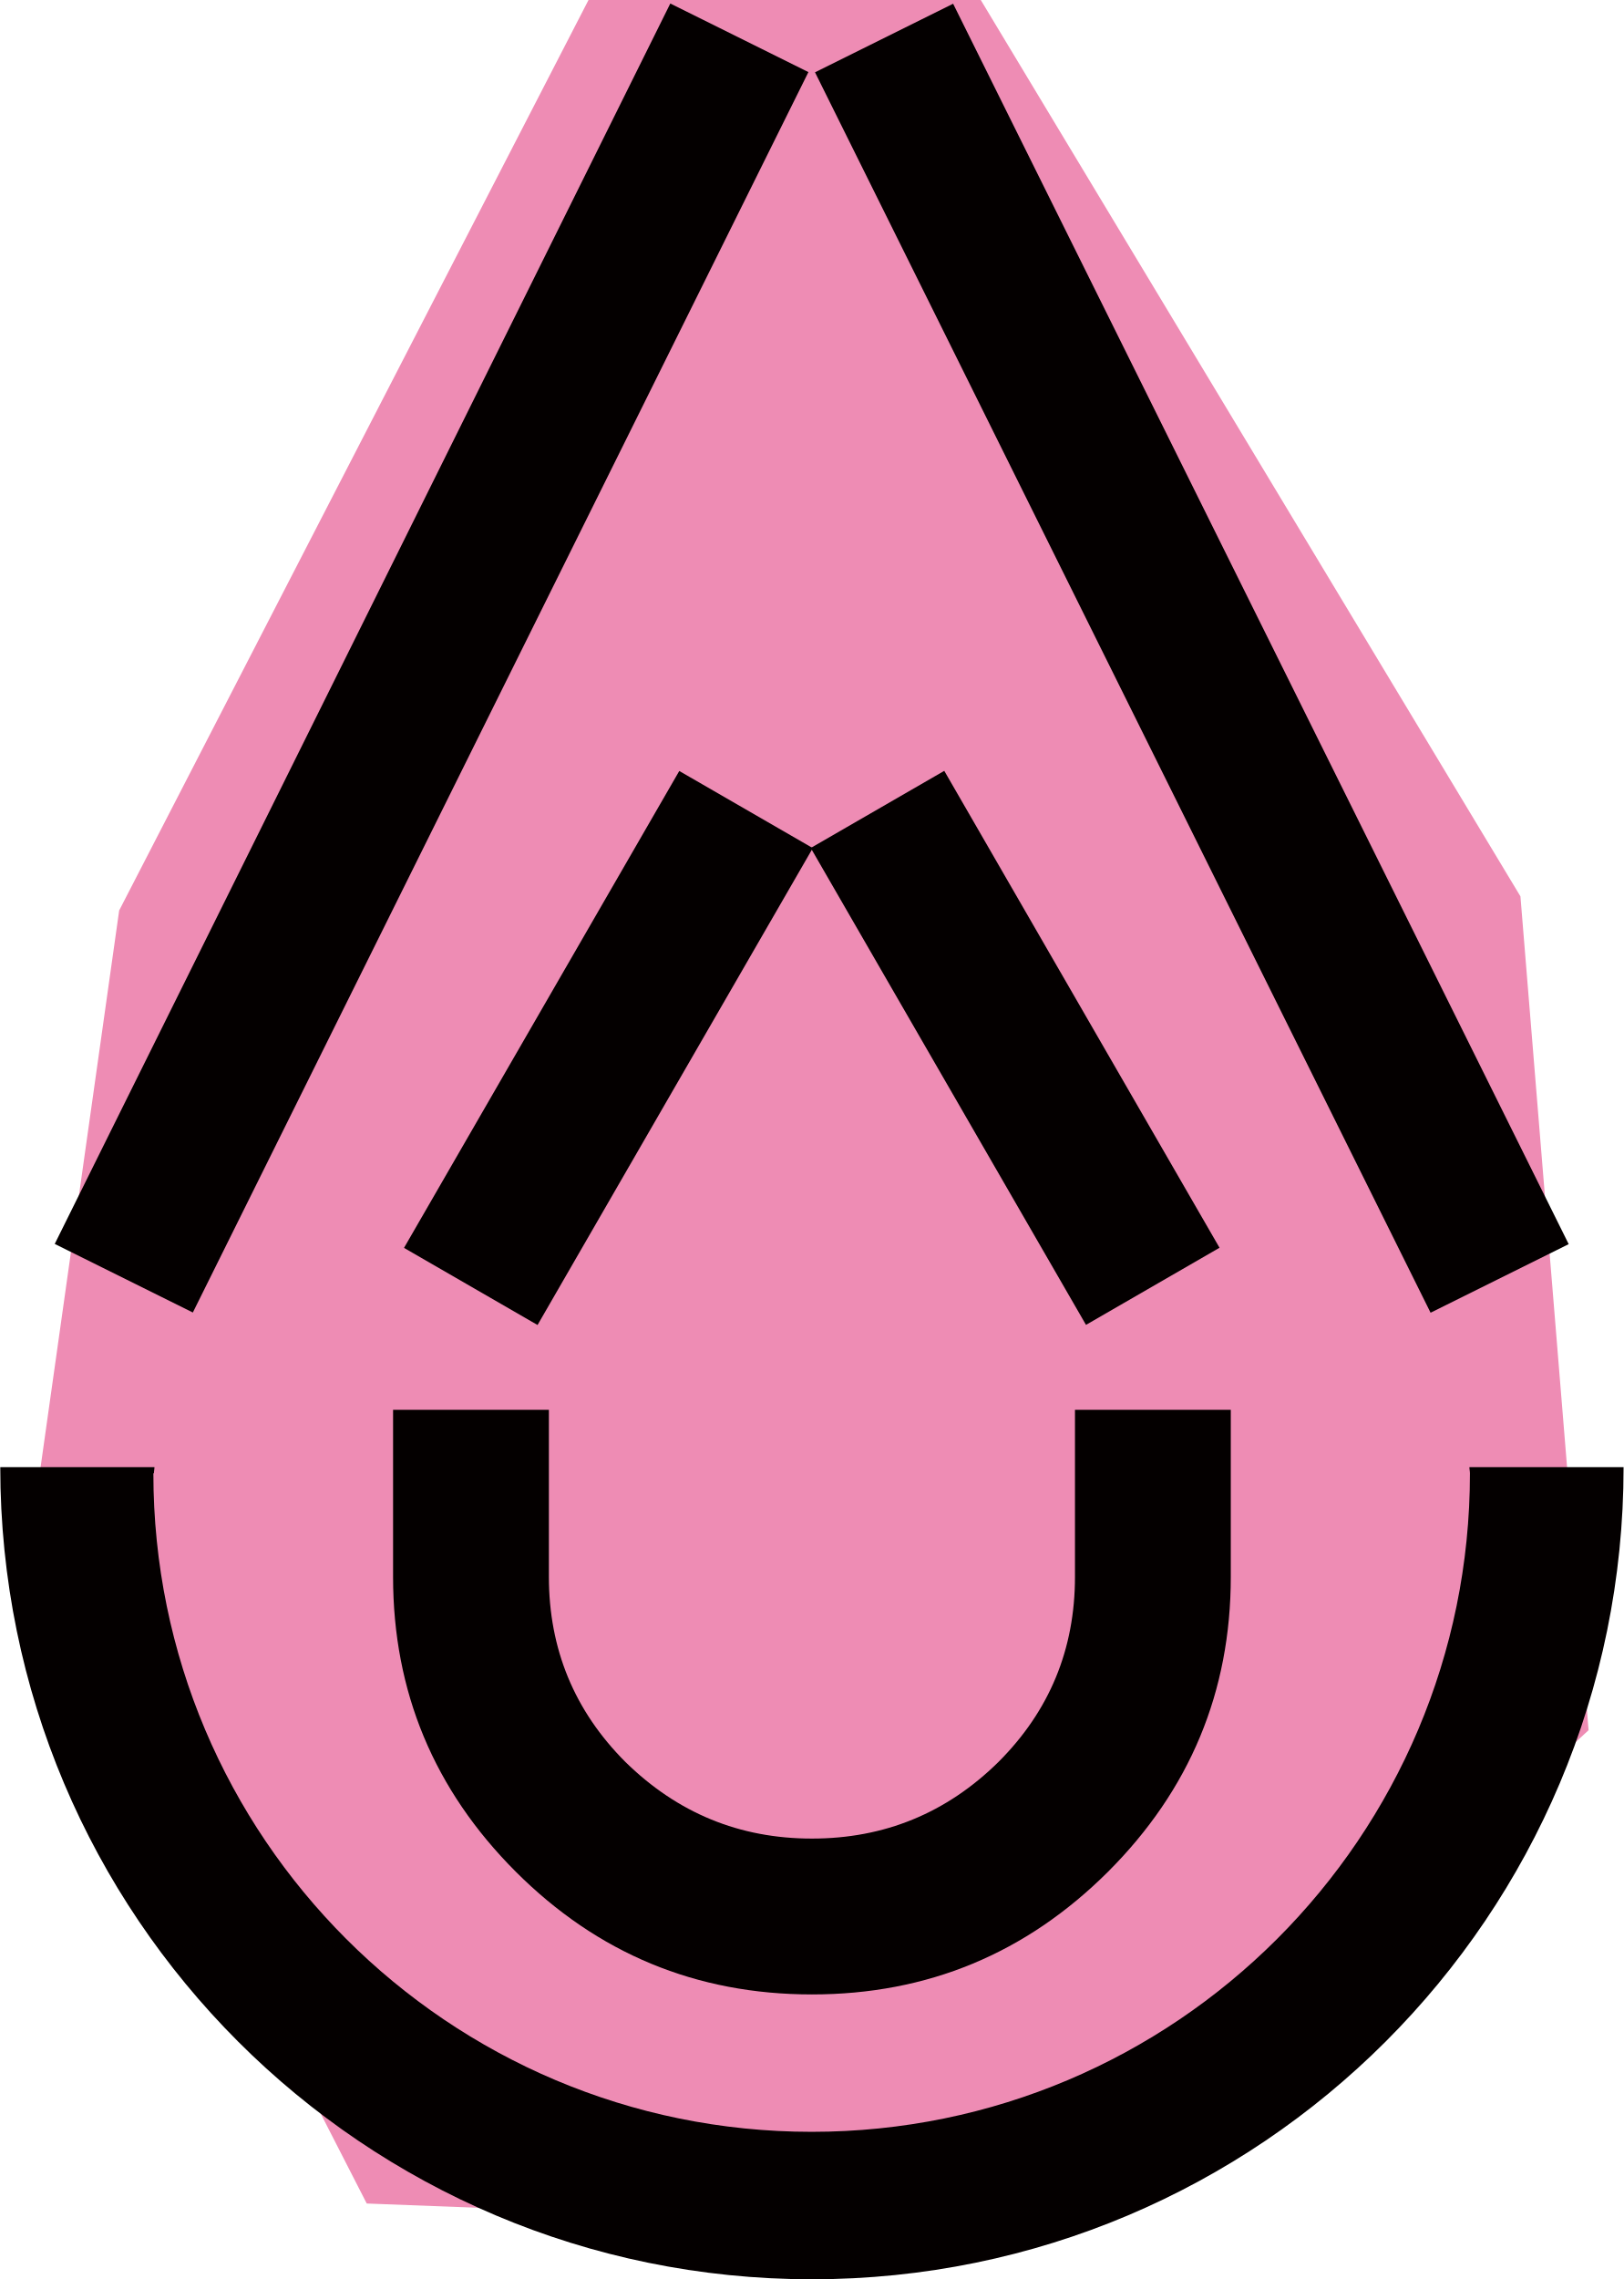
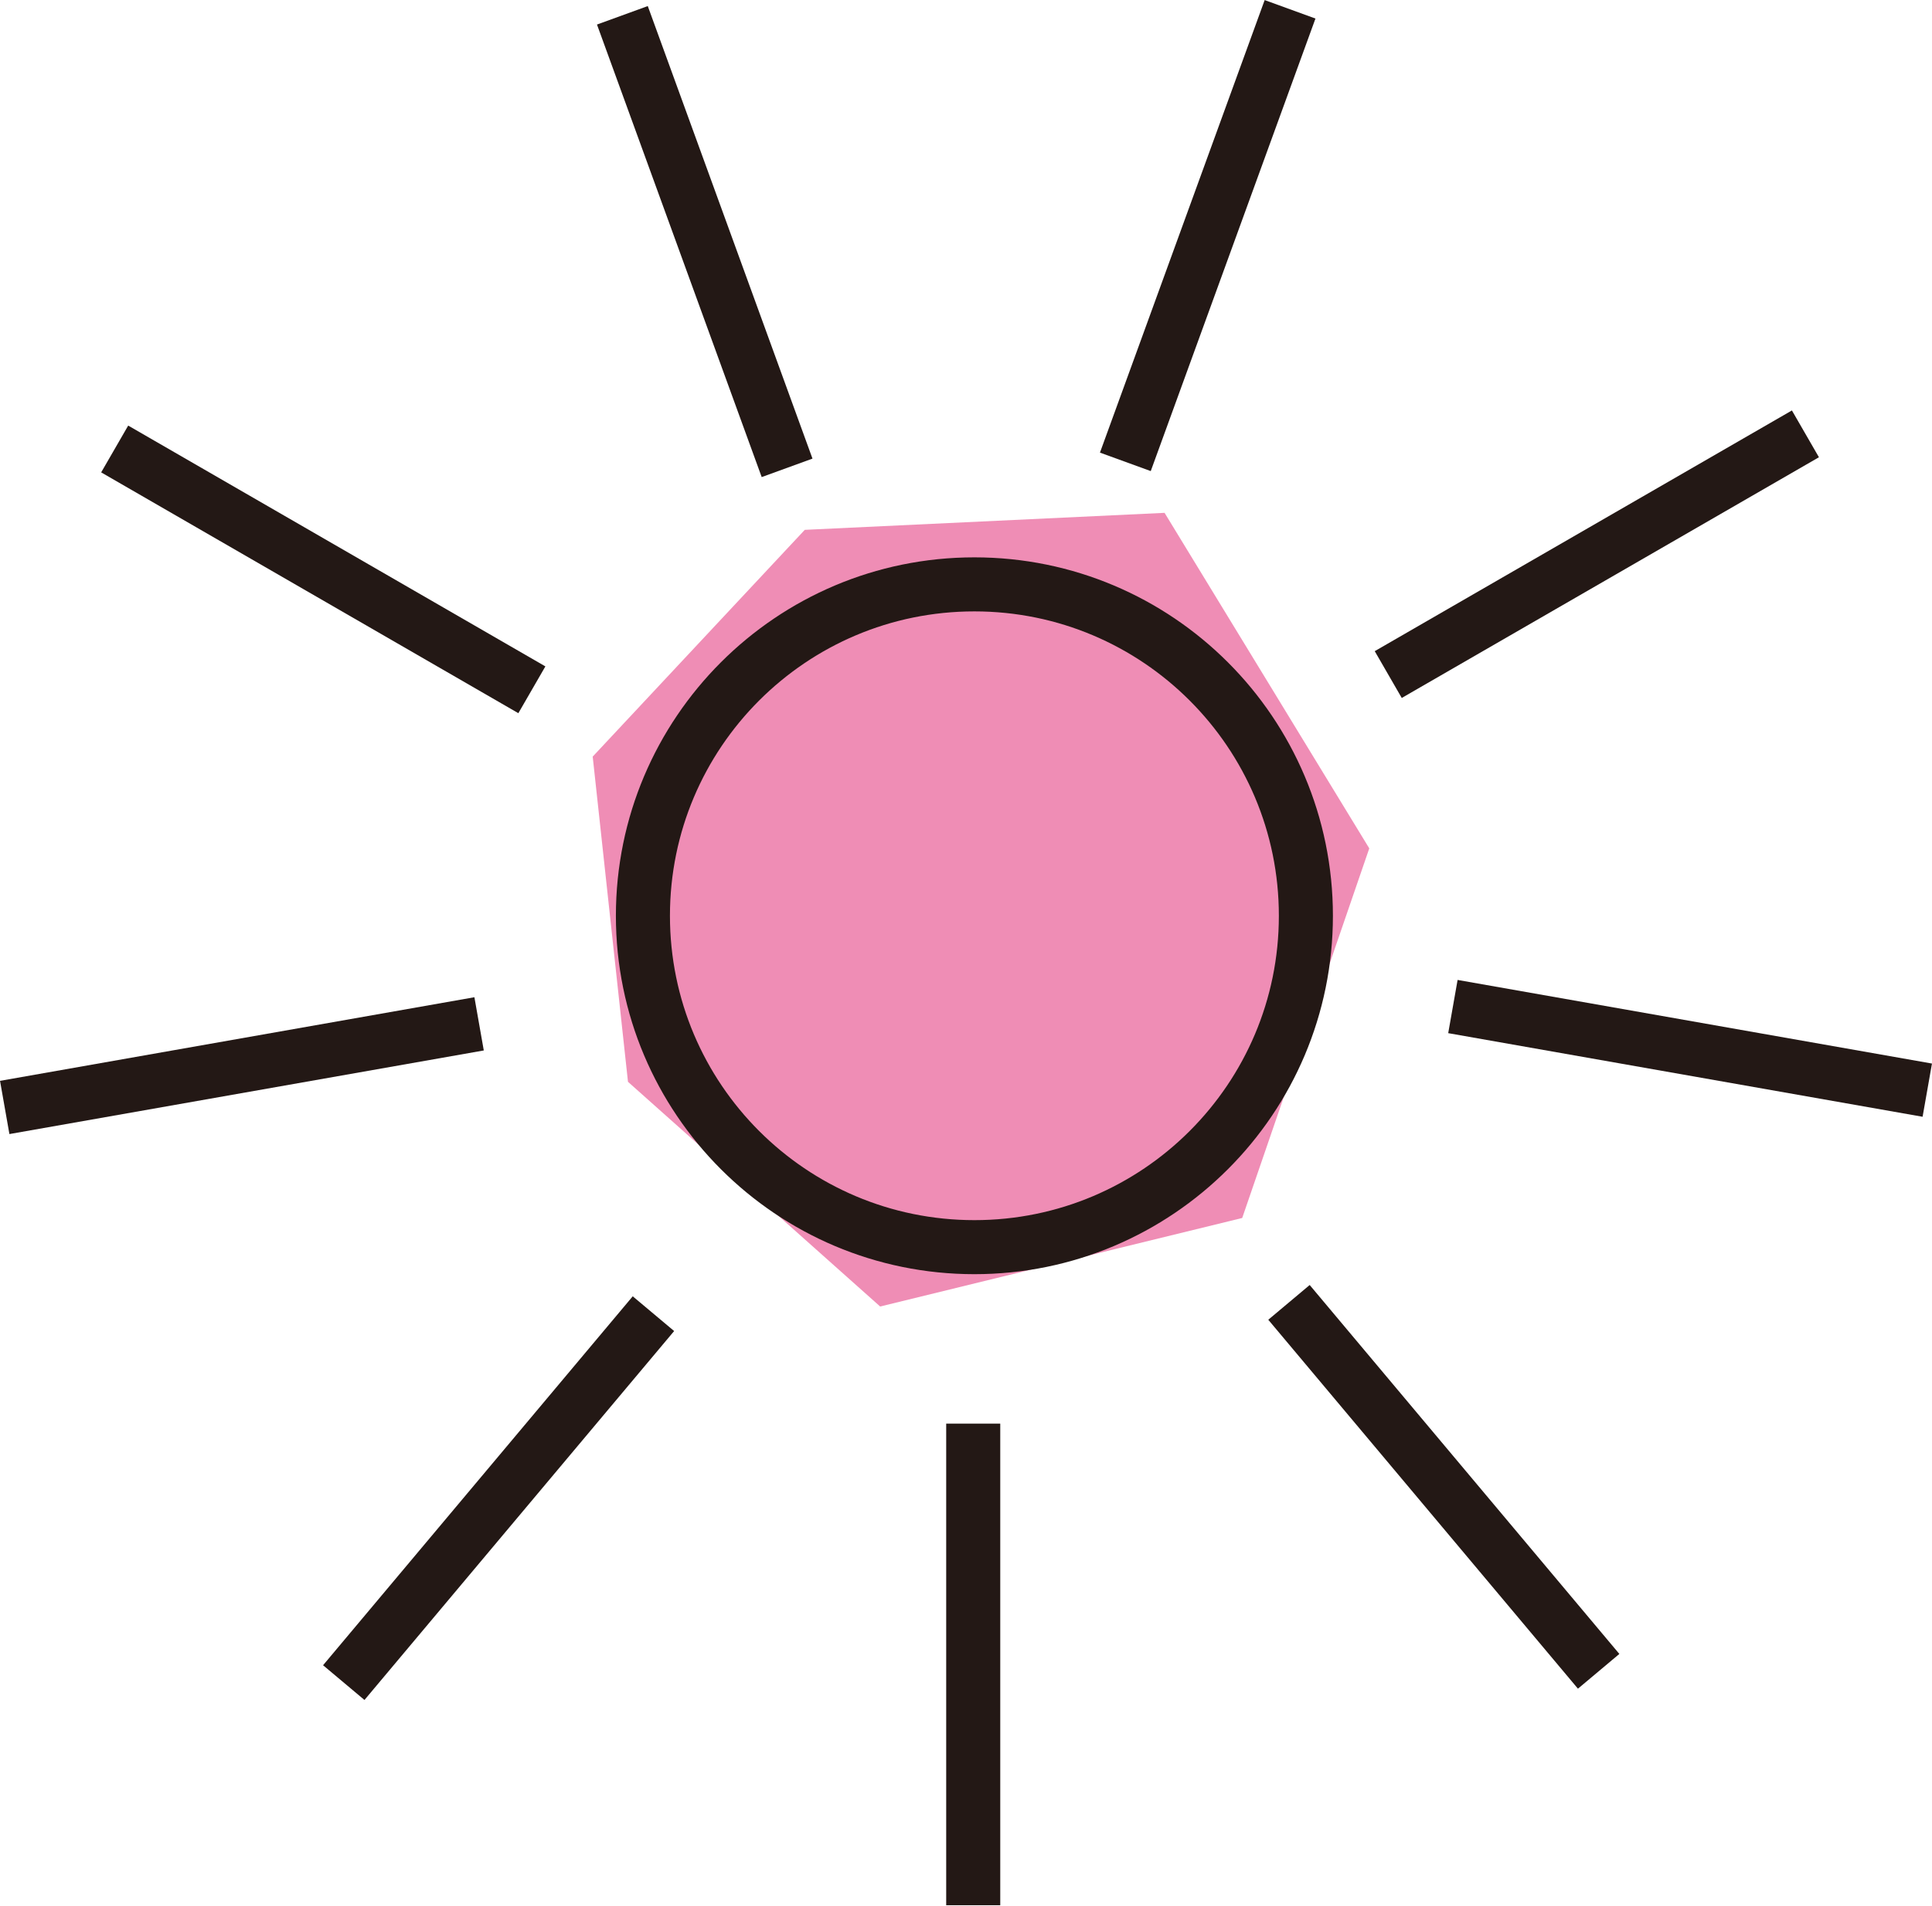
- <svg xmlns="http://www.w3.org/2000/svg" id="_레이어_2" data-name="레이어 2" viewBox="0 0 59.81 83.93">
-   <defs>
-     <style>
-       .cls-1 {
-         fill: #ee8cb4;
-       }
- 
-       .cls-2 {
-         fill: #040000;
-       }
-     </style>
-   </defs>
-   <g id="_레이어_1-2" data-name="레이어 1">
+ <svg xmlns="http://www.w3.org/2000/svg" id="_레이어_2" data-name="레이어 2" width="69.35mm" height="68.41mm" viewBox="0 0 196.59 193.91">
+   <g id="_디자인" data-name="디자인">
    <g>
-       <polygon class="cls-1" points="21.68 0 36.13 0 56.01 33.01 58.52 63.72 38.49 82.11 13.51 81.15 1.09 56.9 4.39 33.53 21.68 0" />
+       <polygon points="81.89 53.92 60.31 77 63.9 110.1 89.56 132.97 126.4 123.96 139.33 86.34 118.5 52.19 81.89 53.92" fill="#ef8db5" />
      <g>
-         <path class="cls-2" d="M5.65,54.26c0,13.39,10.86,24.25,24.25,24.25,13.39,0,24.25-10.86,24.25-24.25,0-.08-.02-.15-.02-.23h5.68c0,16.52-13.39,29.91-29.9,29.91-16.52,0-29.9-13.39-29.9-29.91h5.68c0,.08-.02.15-.02.23Z" />
-         <rect class="cls-2" x="13.06" y="-1.27" width="5.68" height="51" transform="translate(12.43 -4.54) rotate(26.4)" />
-         <rect class="cls-2" x="41.07" y="-1.27" width="5.68" height="51" transform="translate(94.01 26.42) rotate(153.6)" />
-         <path class="cls-2" d="M19,68.93c3.01,3.01,6.65,4.52,10.91,4.52s7.89-1.51,10.91-4.52c3.01-3.01,4.52-6.63,4.52-10.86v-6.15h-5.74v6.15c0,2.67-.94,4.94-2.82,6.82-1.91,1.88-4.2,2.82-6.87,2.82s-4.95-.94-6.87-2.82c-1.88-1.88-2.82-4.16-2.82-6.82v-6.15h-5.74v6.15c0,4.23,1.51,7.85,4.52,10.86Z" />
-         <rect class="cls-2" x="19.57" y="28.45" width="5.68" height="20.28" transform="translate(22.3 -6.03) rotate(30)" />
-         <rect class="cls-2" x="34.56" y="28.45" width="5.68" height="20.28" transform="translate(89.08 53.31) rotate(150)" />
+         <circle cx="99.15" cy="93.2" r="33.73" fill="none" stroke="#231815" stroke-miterlimit="10" stroke-width="5.5" />
+         <line x1="99.03" y1="144.89" x2="99.03" y2="193.91" fill="none" stroke="#231815" stroke-miterlimit="10" stroke-width="5.5" />
+         <line x1="131.16" y1="132.55" x2="162.67" y2="170.1" fill="none" stroke="#231815" stroke-miterlimit="10" stroke-width="5.5" />
+         <line x1="147.84" y1="102.44" x2="196.11" y2="110.95" fill="none" stroke="#231815" stroke-miterlimit="10" stroke-width="5.5" />
+         <line x1="141.26" y1="68.65" x2="183.71" y2="44.15" fill="none" stroke="#231815" stroke-miterlimit="10" stroke-width="5.5" />
+         <line x1="114.51" y1="47" x2="131.27" y2=".94" fill="none" stroke="#231815" stroke-miterlimit="10" stroke-width="5.5" />
+         <line x1="80.09" y1="47.61" x2="63.33" y2="1.55" fill="none" stroke="#231815" stroke-miterlimit="10" stroke-width="5.5" />
+         <line x1="54.12" y1="70.2" x2="11.67" y2="45.69" fill="none" stroke="#231815" stroke-miterlimit="10" stroke-width="5.5" />
+         <line x1="48.75" y1="104.2" x2=".48" y2="112.71" fill="none" stroke="#231815" stroke-miterlimit="10" stroke-width="5.5" />
+         <line x1="66.49" y1="133.7" x2="34.98" y2="171.25" fill="none" stroke="#231815" stroke-miterlimit="10" stroke-width="5.5" />
      </g>
    </g>
  </g>
</svg>
